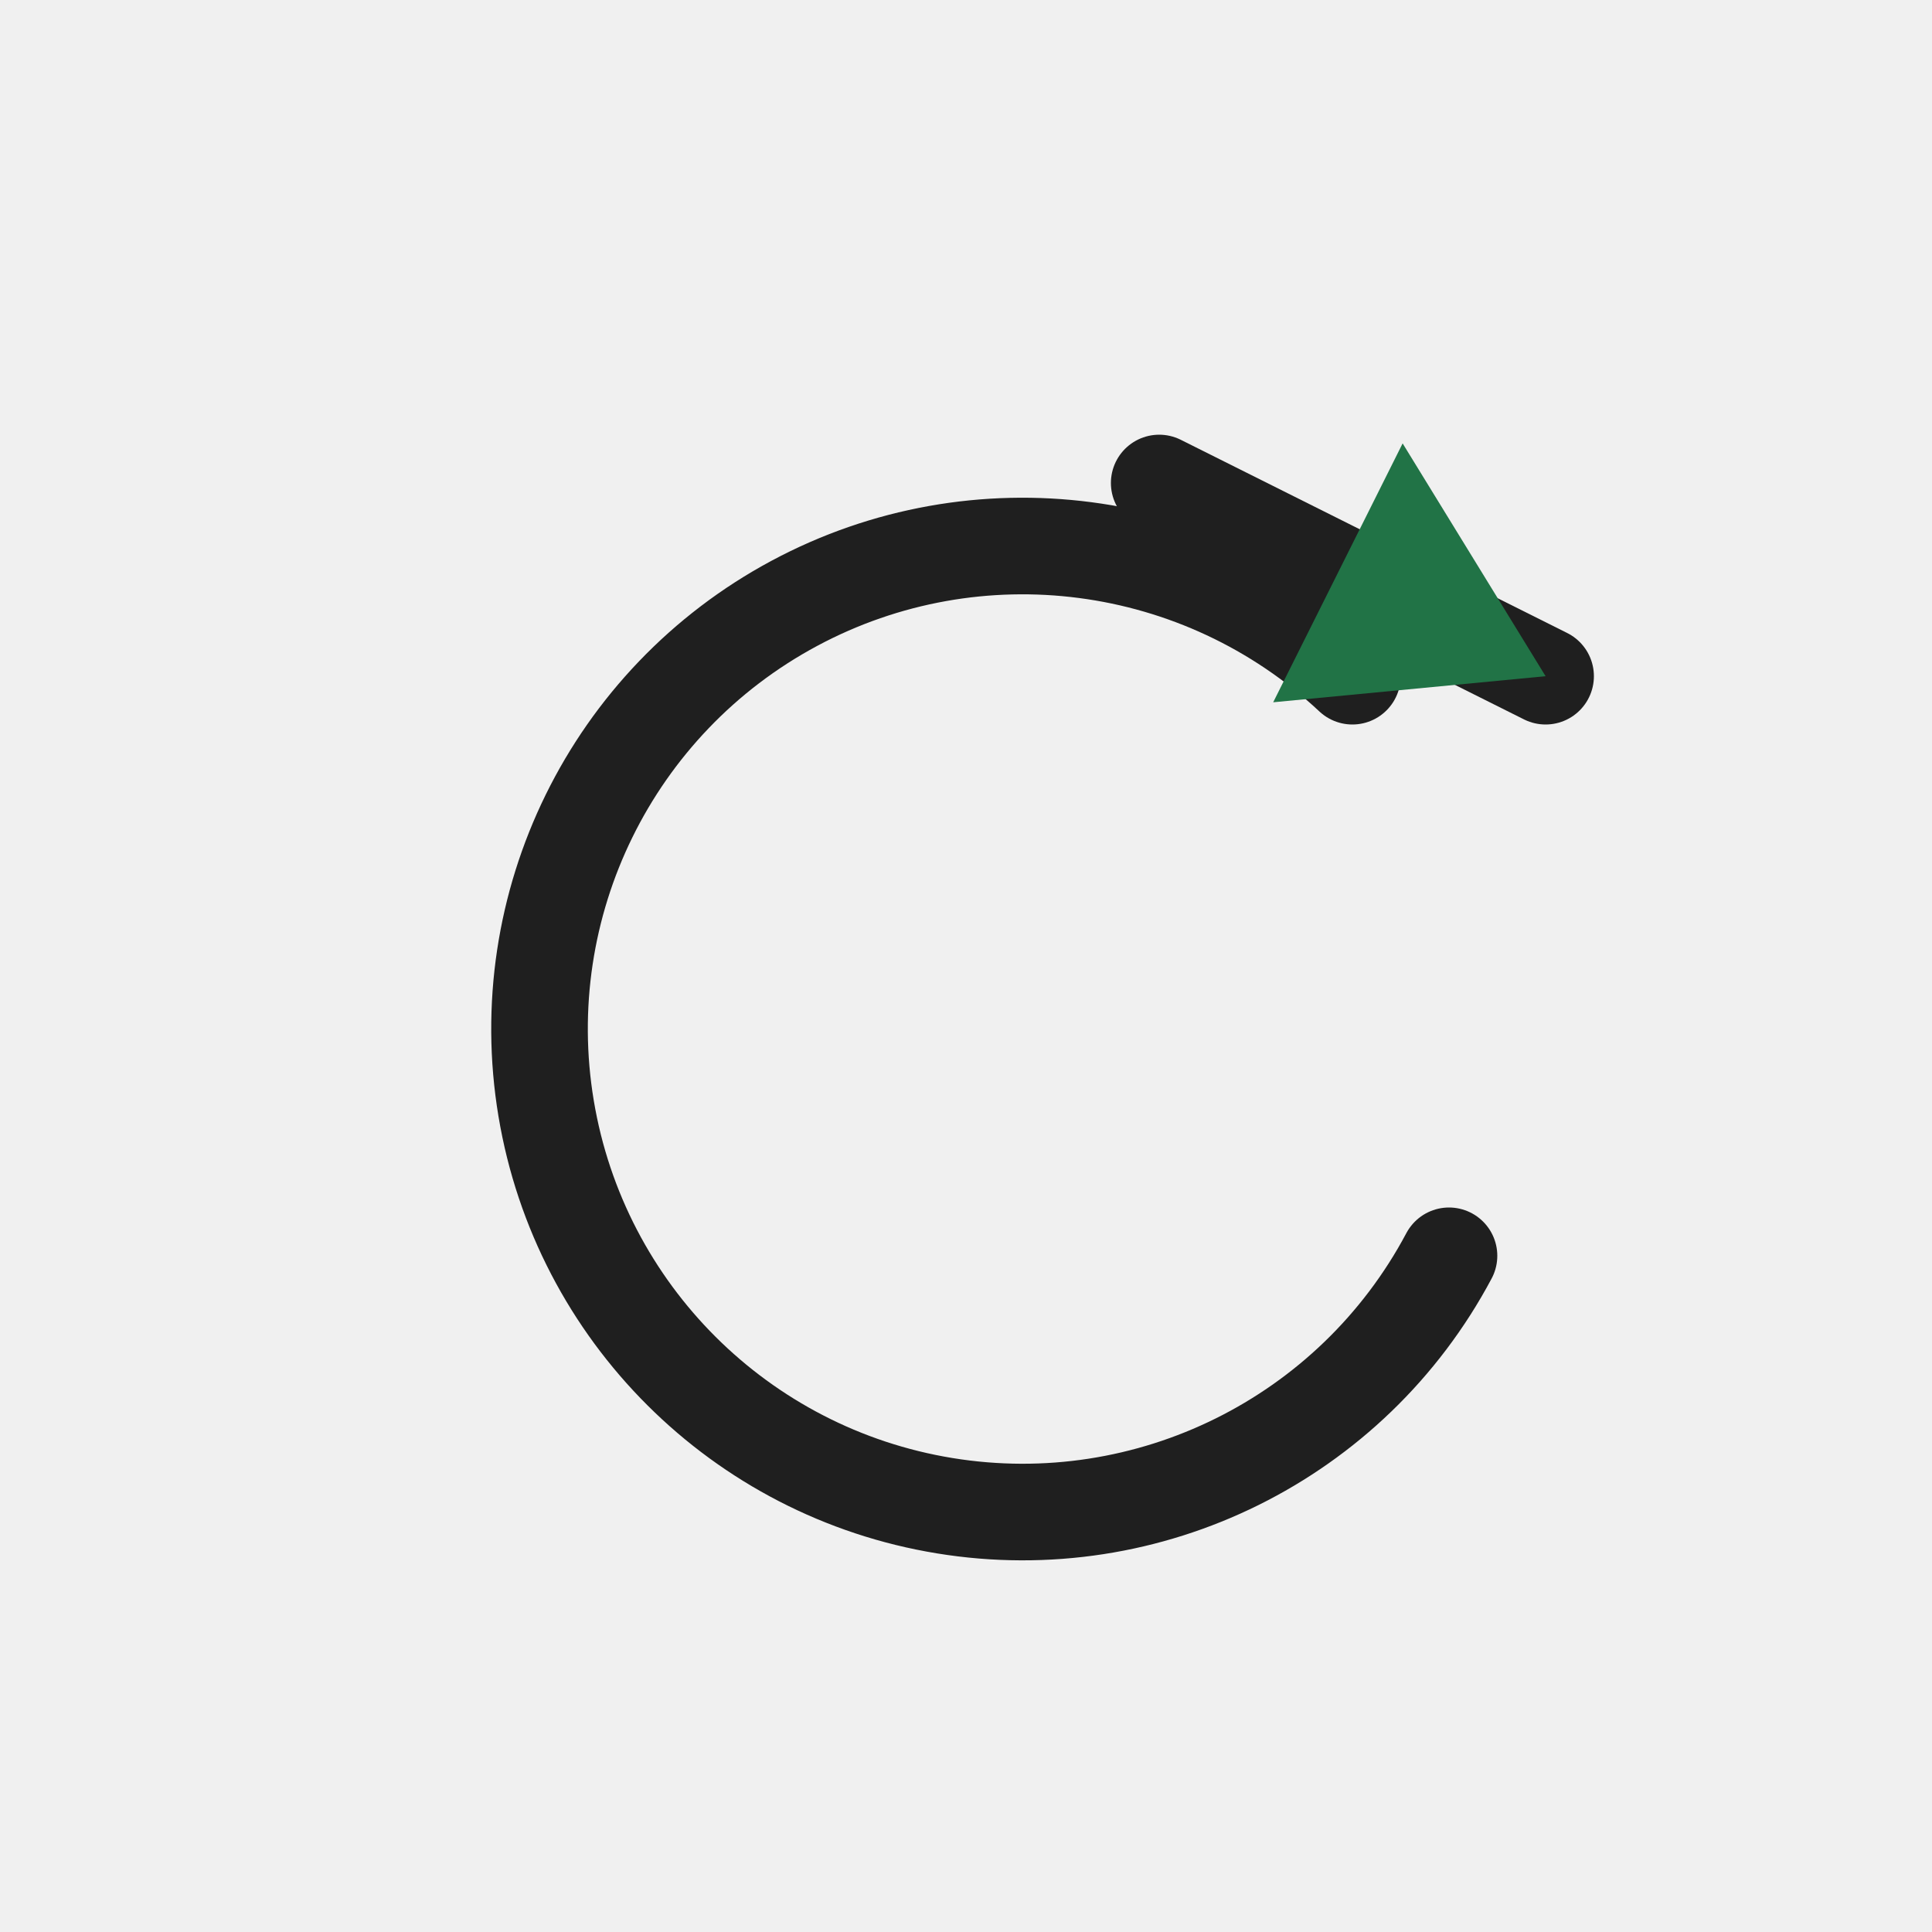
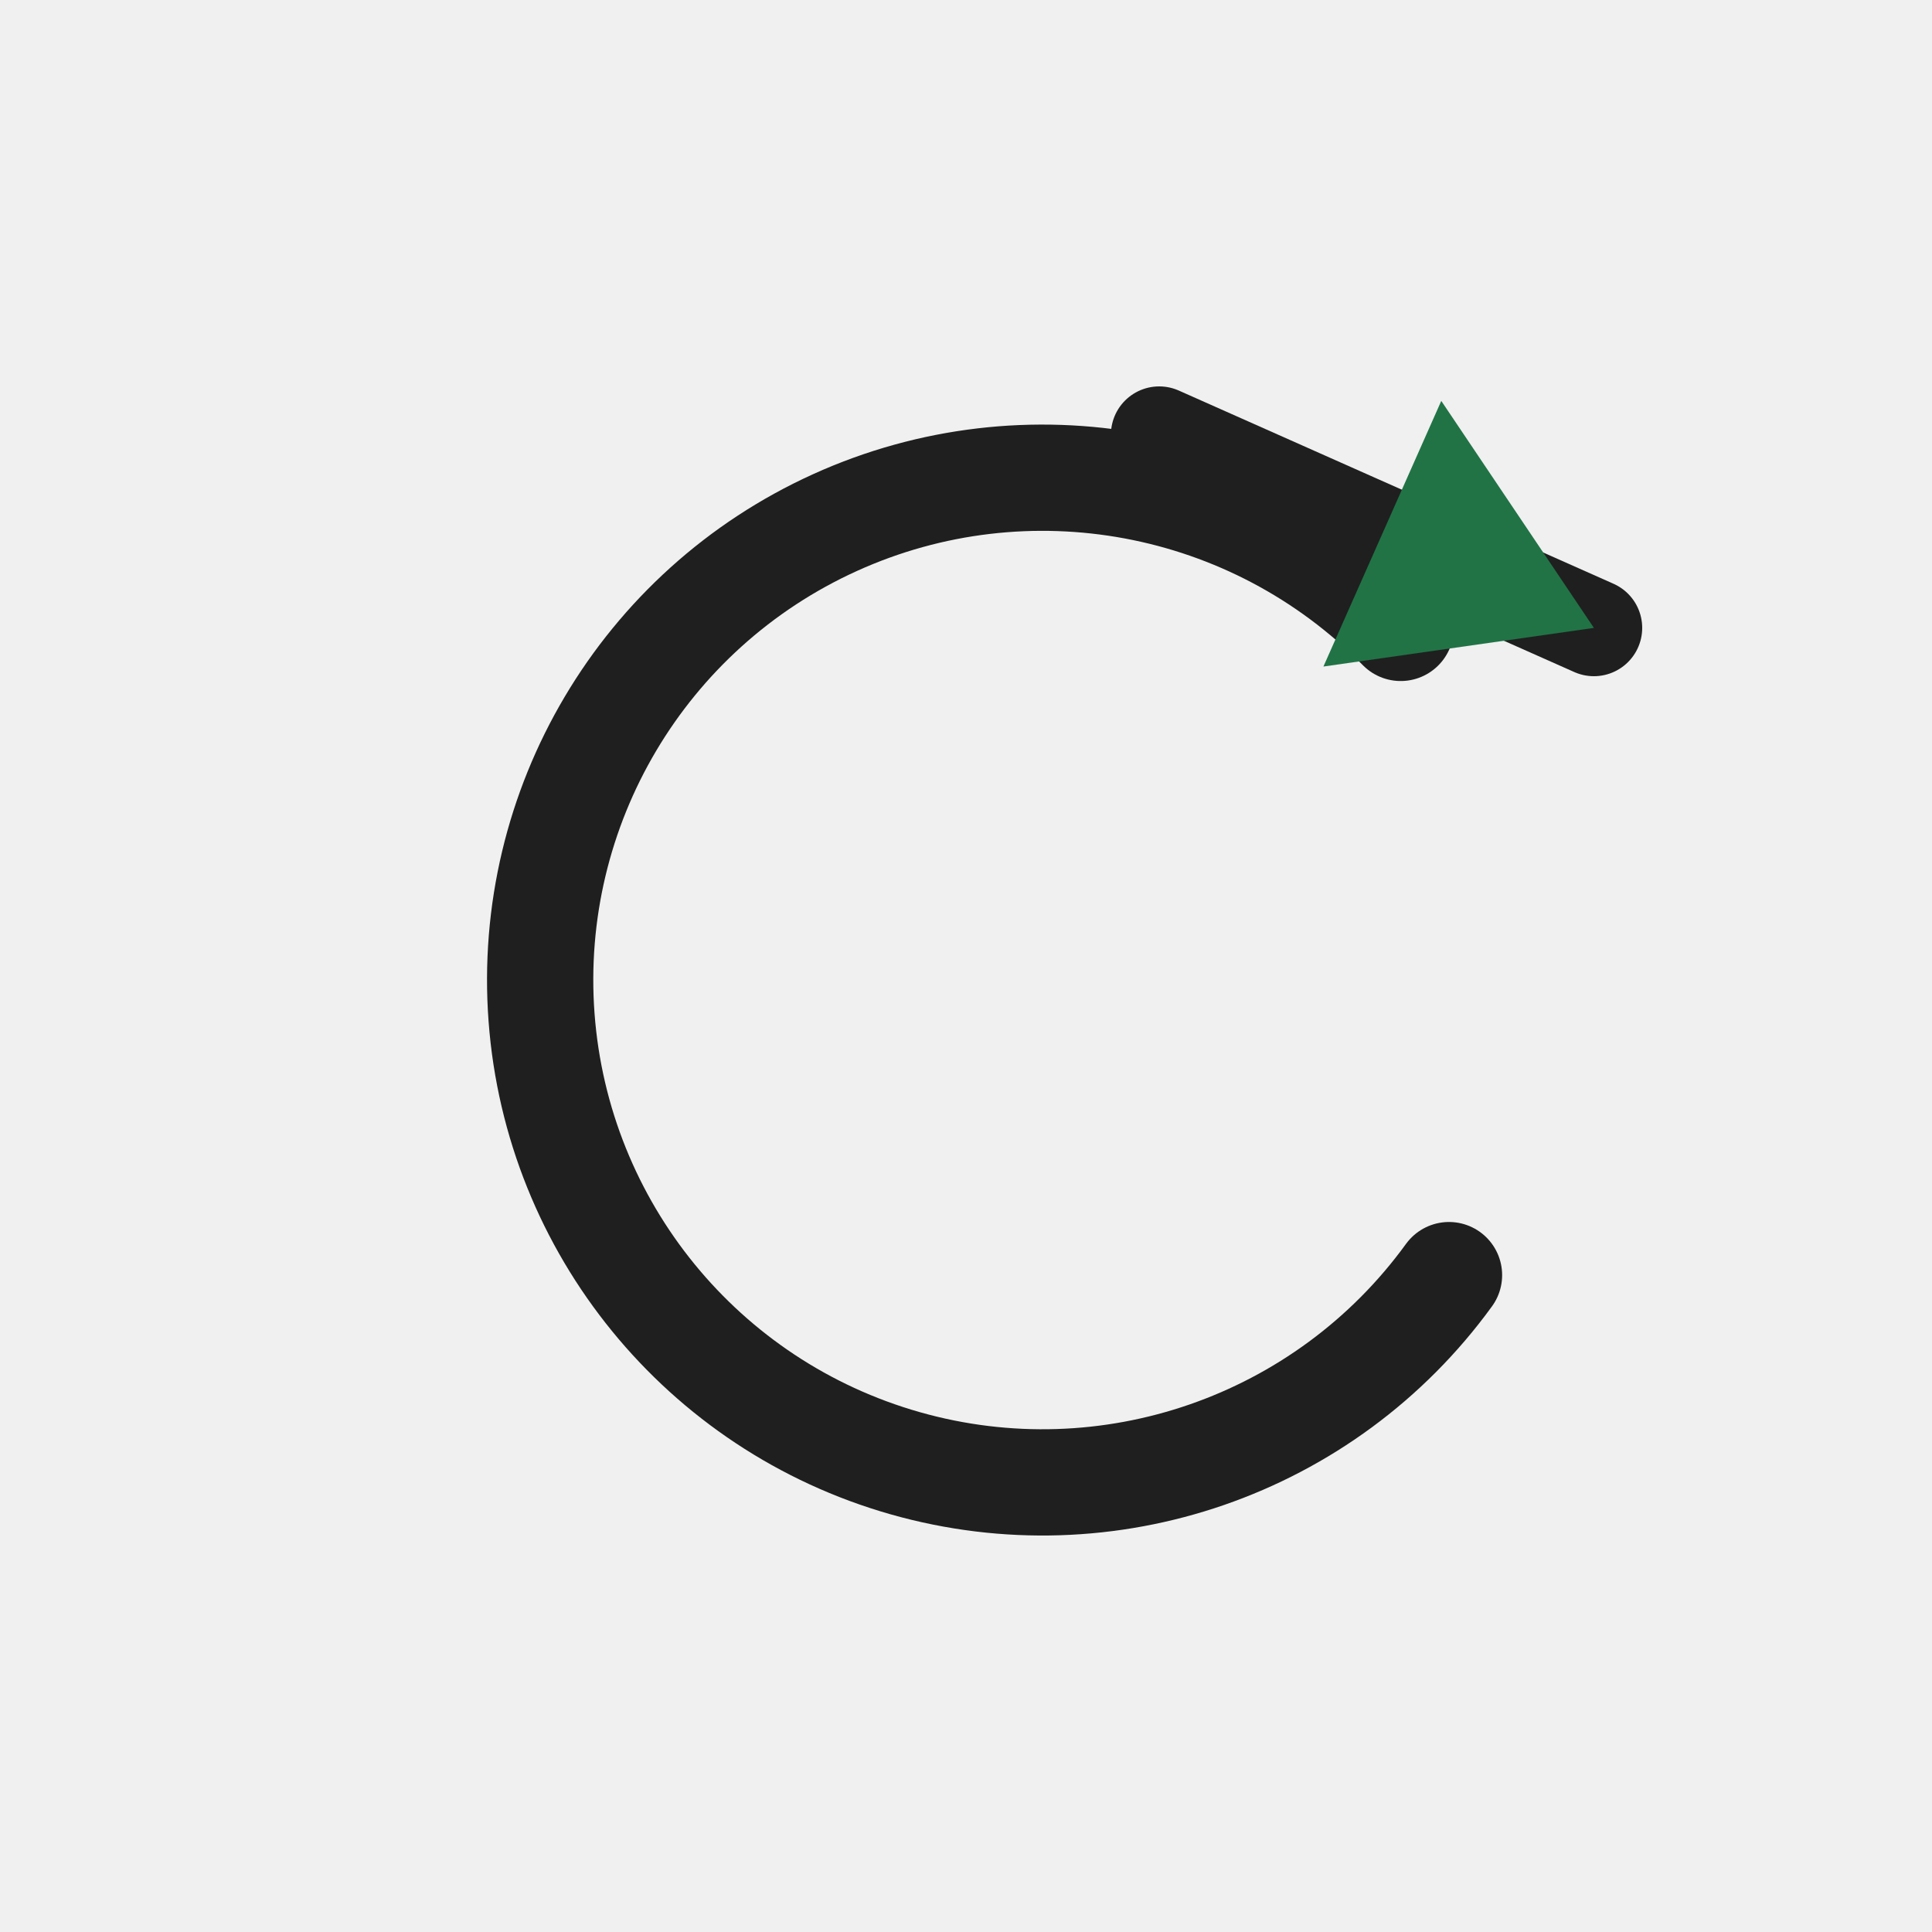
<svg xmlns="http://www.w3.org/2000/svg" width="20" height="20" viewBox="0 0 20 20">
  <defs>
    <style>
      .s{fill:none;stroke:#1f1f1f;stroke-linecap:square;stroke-linejoin:miter;vector-effect:non-scaling-stroke}.r{fill:none;stroke:#1f1f1f;stroke-linecap:round;stroke-linejoin:round;vector-effect:non-scaling-stroke}.g{fill:#217346}.g2{fill:#8fd19e}.b{fill:#5b9bd5}.o{fill:#f4b183}.y{fill:#ffd966}.rd{fill:#d83b01}.p{fill:#8064a2}.w{fill:#fff}.k{fill:#1f1f1f}.f{fill:#f7f7f7}.t{font-family:'Segoe UI',Arial,sans-serif;fill:#1f1f1f;font-weight:600;text-anchor:middle;dominant-baseline:central}
    </style>
  </defs>
-   <path class="r" d="M14 7 A5 5 0 1 0 15 13" stroke-width="1" />
-   <path class="r" d="M12 5 L16 7" stroke-width="1" />
-   <polygon class="g" points="13.18 7.27 16 7 14.52 4.59" />
+   <path class="r" d="M14.5 6.5 A5.2 5.2 0 1 0 15 13.2" stroke-width="1.1" />
+   <path class="r" d="M12 4.5 L16.5 6.5" stroke-width="1" />
+   <polygon class="g" points="13.7 6.9 16.5 6.5 14.92 4.15" />
</svg>
